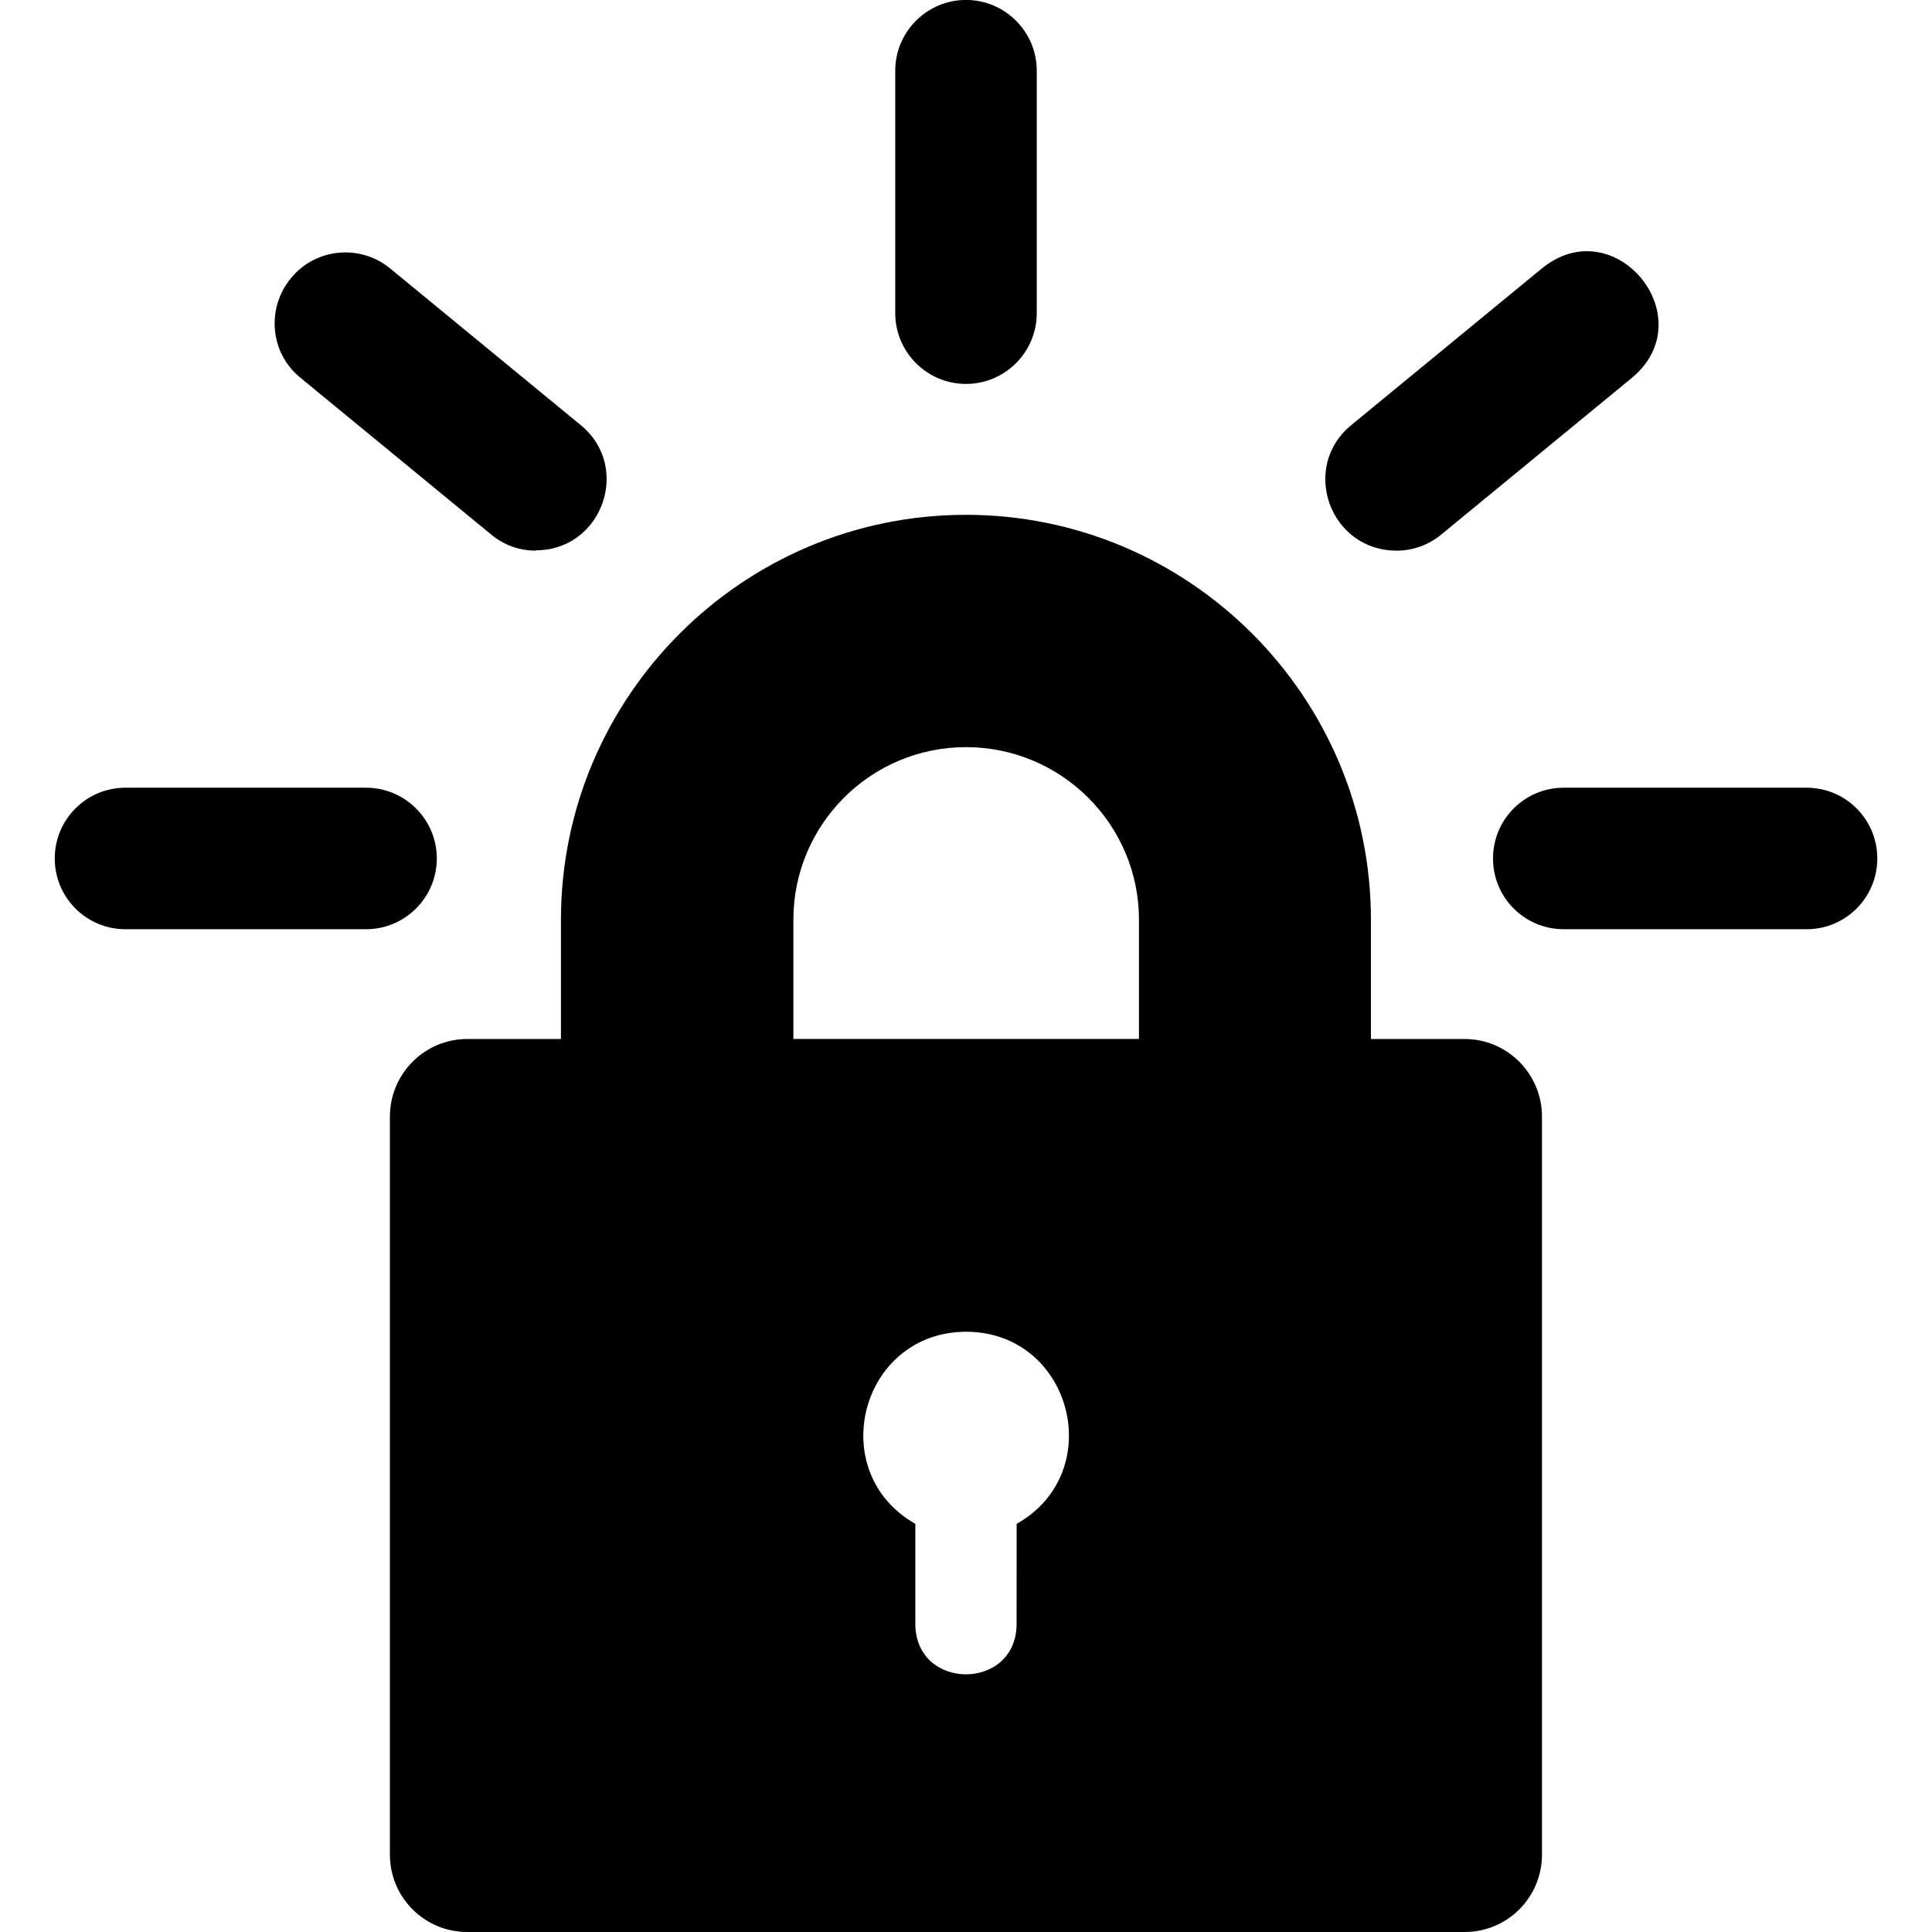
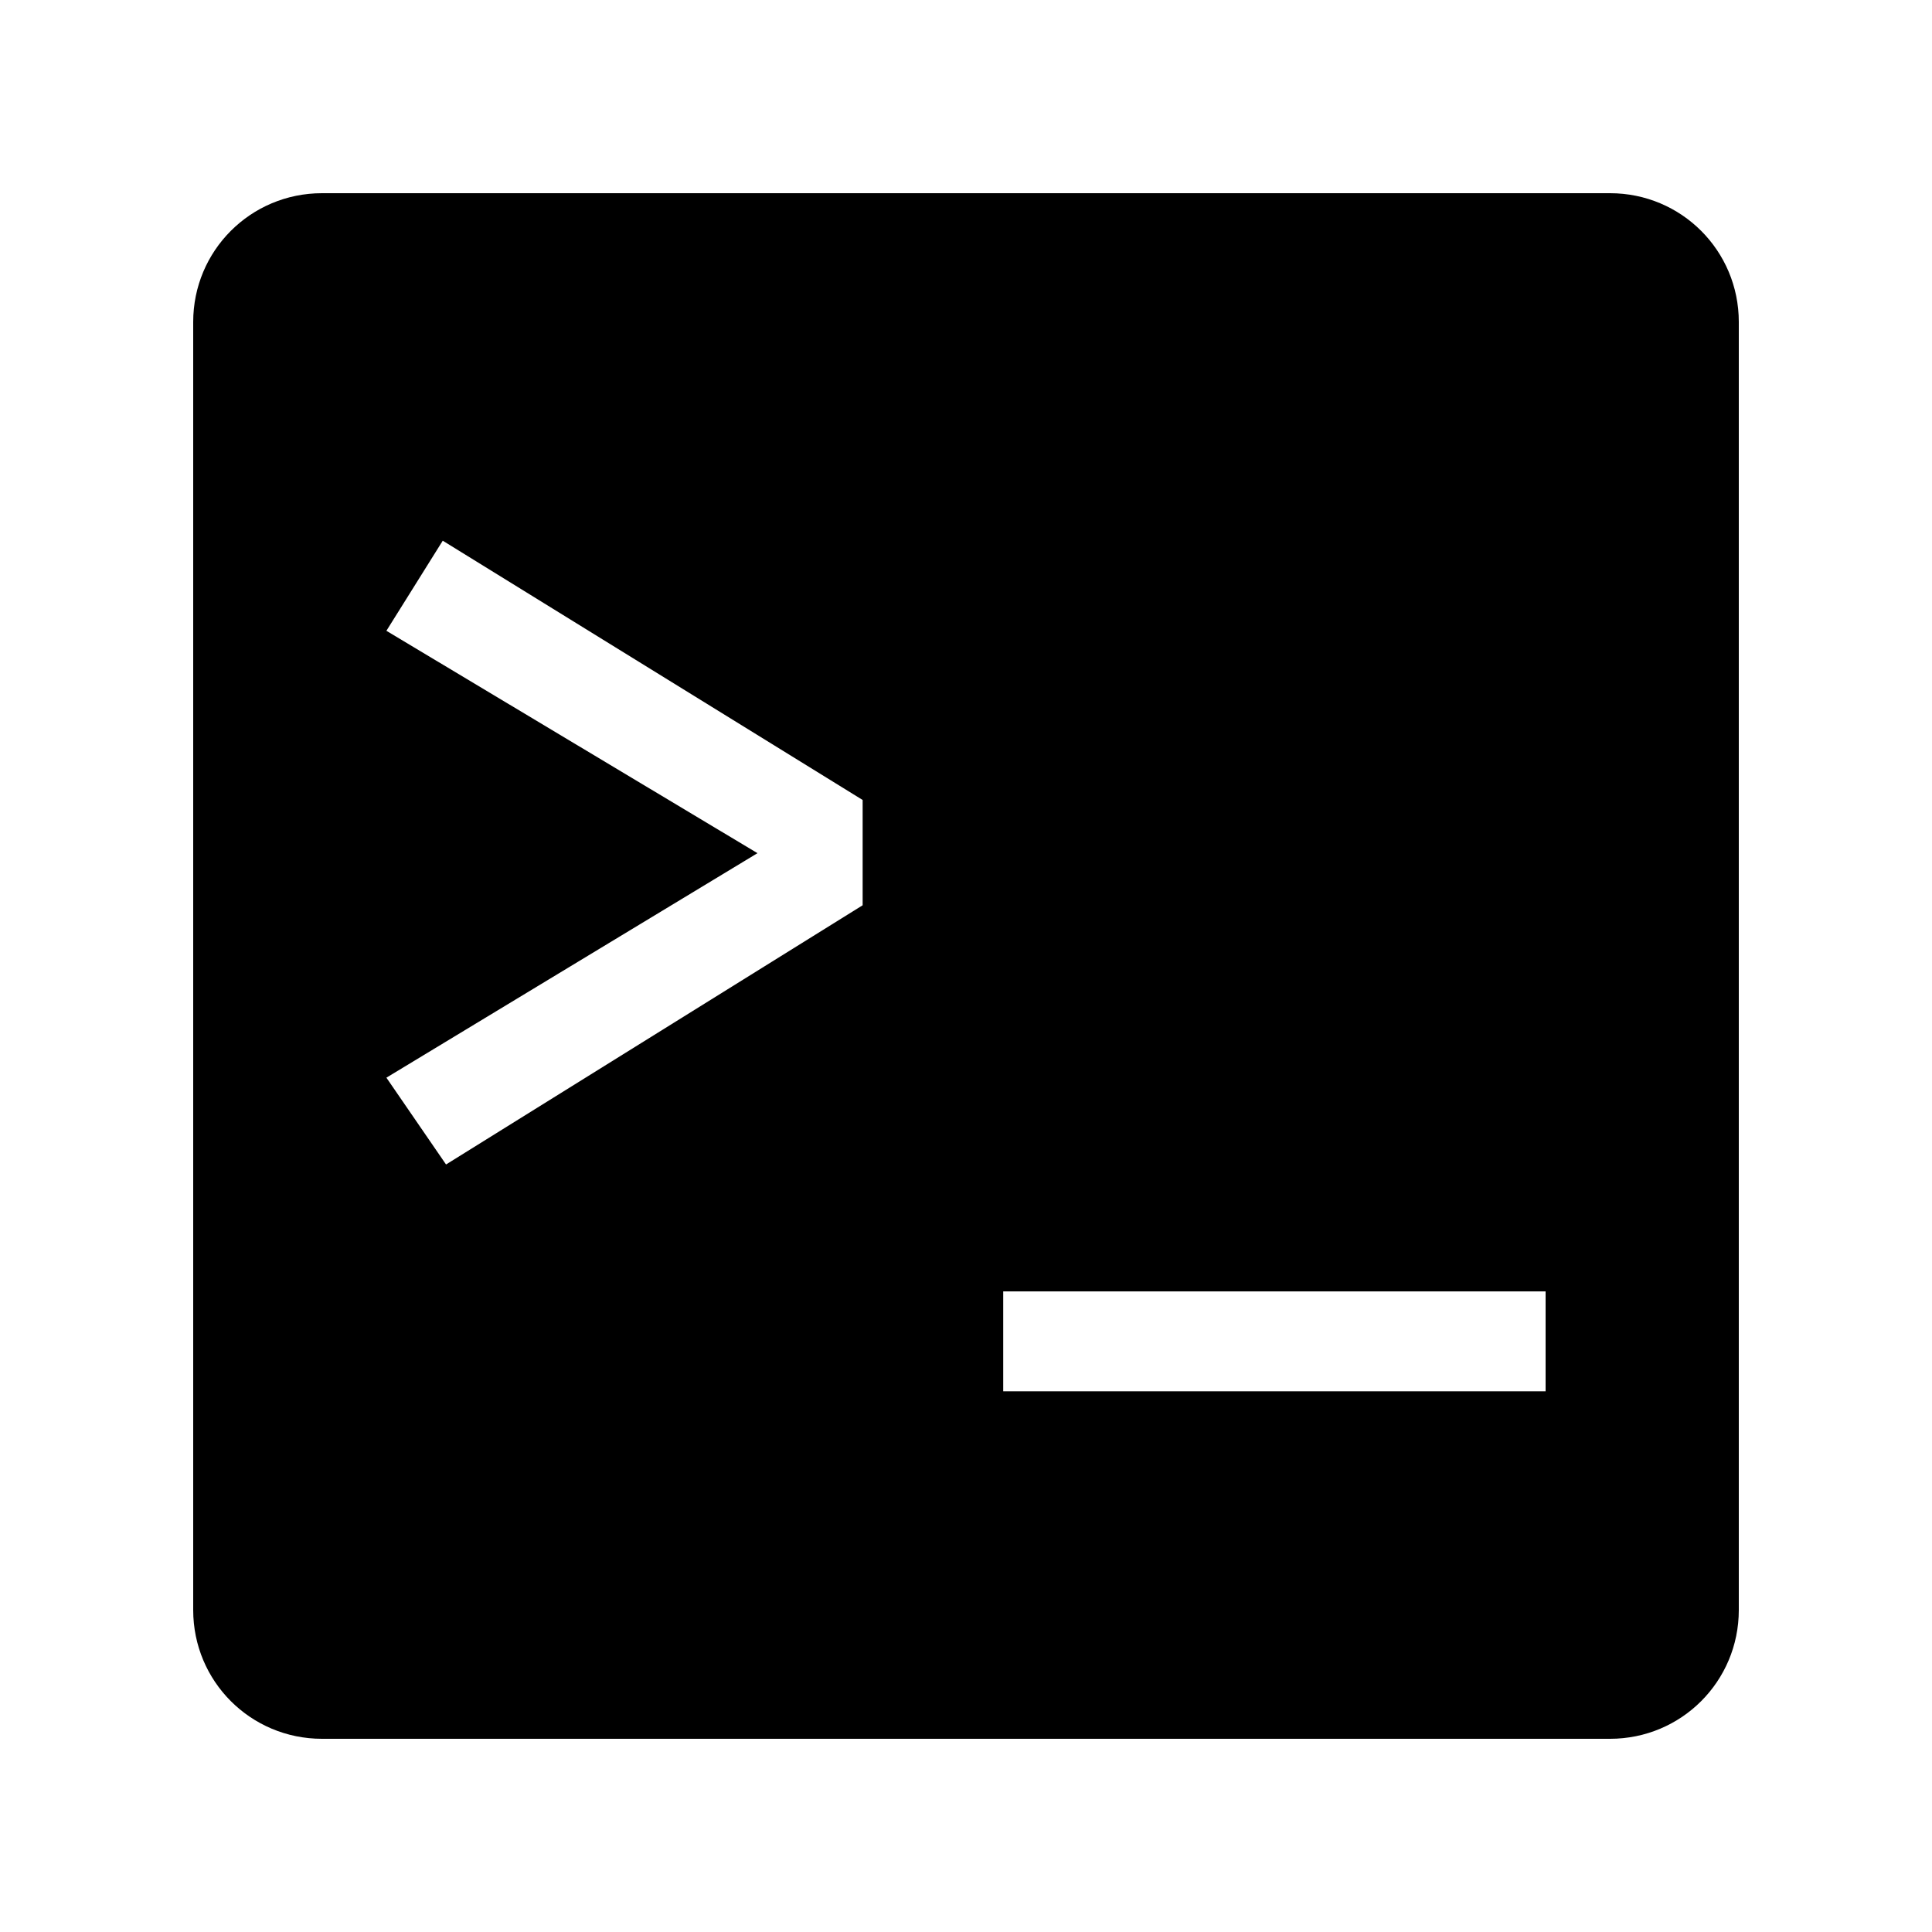
- <svg xmlns="http://www.w3.org/2000/svg" fill="currentColor" width="800px" height="800px" viewBox="0 0 32 32">
-   <path d="M24.26 32h-16.521c-0.708 0-1.281-0.573-1.281-1.281v-12.224c0-0.708 0.573-1.286 1.281-1.286h1.552v-1.974c0-3.698 3.010-6.708 6.708-6.708s6.708 3.010 6.708 6.708v1.974h1.552c0.708 0 1.281 0.578 1.281 1.286v12.224c0 0.708-0.573 1.281-1.281 1.281zM16.839 25.24c1.521-0.859 0.911-3.182-0.839-3.182-1.745 0.005-2.354 2.318-0.839 3.182v1.656c0 1.115 1.677 1.115 1.677 0zM13.141 17.208h5.724v-1.974c0-1.578-1.286-2.859-2.865-2.859s-2.859 1.281-2.859 2.859zM6.063 15.391h-3.984c-0.651 0-1.172-0.526-1.172-1.172s0.521-1.172 1.172-1.172h3.984c0.646 0 1.172 0.526 1.172 1.172s-0.526 1.172-1.172 1.172zM8.87 9.12c-0.271 0-0.531-0.094-0.74-0.271l-3.156-2.594c-0.5-0.406-0.568-1.146-0.156-1.646 0.406-0.5 1.146-0.573 1.646-0.161l3.156 2.594c0.849 0.698 0.349 2.078-0.75 2.073zM16 6.359c-0.646 0-1.172-0.526-1.172-1.172v-4.016c0-0.646 0.526-1.172 1.172-1.172s1.172 0.526 1.172 1.172v4.016c0 0.646-0.526 1.172-1.172 1.172zM23.13 9.12c-1.104 0-1.599-1.38-0.75-2.078l3.156-2.594c1.208-0.99 2.693 0.818 1.49 1.813l-3.156 2.594c-0.208 0.172-0.469 0.266-0.74 0.266zM29.922 15.391h-4.021c-0.651 0-1.172-0.526-1.172-1.172s0.521-1.172 1.172-1.172h4.021c0.651 0 1.172 0.526 1.172 1.172s-0.521 1.172-1.172 1.172z" />
+ <svg xmlns="http://www.w3.org/2000/svg" width="50px" height="50px" viewBox="0 0 30 30" version="1.1" id="svg822">
+   <defs id="defs816">
+     </defs>
+   <g id="layer1" transform="translate(0,-289.0625)">
+     <ellipse fill="currentColor" cy="301.988" cx="16.607" id="circle863" style="opacity:1;fill-opacity:1;stroke:none;stroke-width:2;stroke-miterlimit:4;stroke-dasharray:none;stroke-opacity:1" r="6" />
+     <path fill="currentColor" style="opacity:1;fill-opacity:1;stroke:none;stroke-width:2;stroke-miterlimit:4;stroke-dasharray:none;stroke-opacity:1" d="M 5 3 C 3.892 3 3 3.892 3 5 L 3 25 C 3 26.108 3.892 27 5 27 L 25 27 C 26.108 27 27 26.108 27 25 L 27 5 C 27 3.892 26.108 3 25 3 L 5 3 z M 6.875 8.396 L 13.395 12.422 L 13.395 14.057 L 6.926 18.082 L 6 16.734 L 11.762 13.248 L 6 9.795 L 6.875 8.396 z M 15.578 20.053 L 24 20.053 L 24 21.604 L 15.578 21.604 L 15.578 20.053 z " transform="translate(0,289.0625)" id="rect901" />
+   </g>
</svg>
